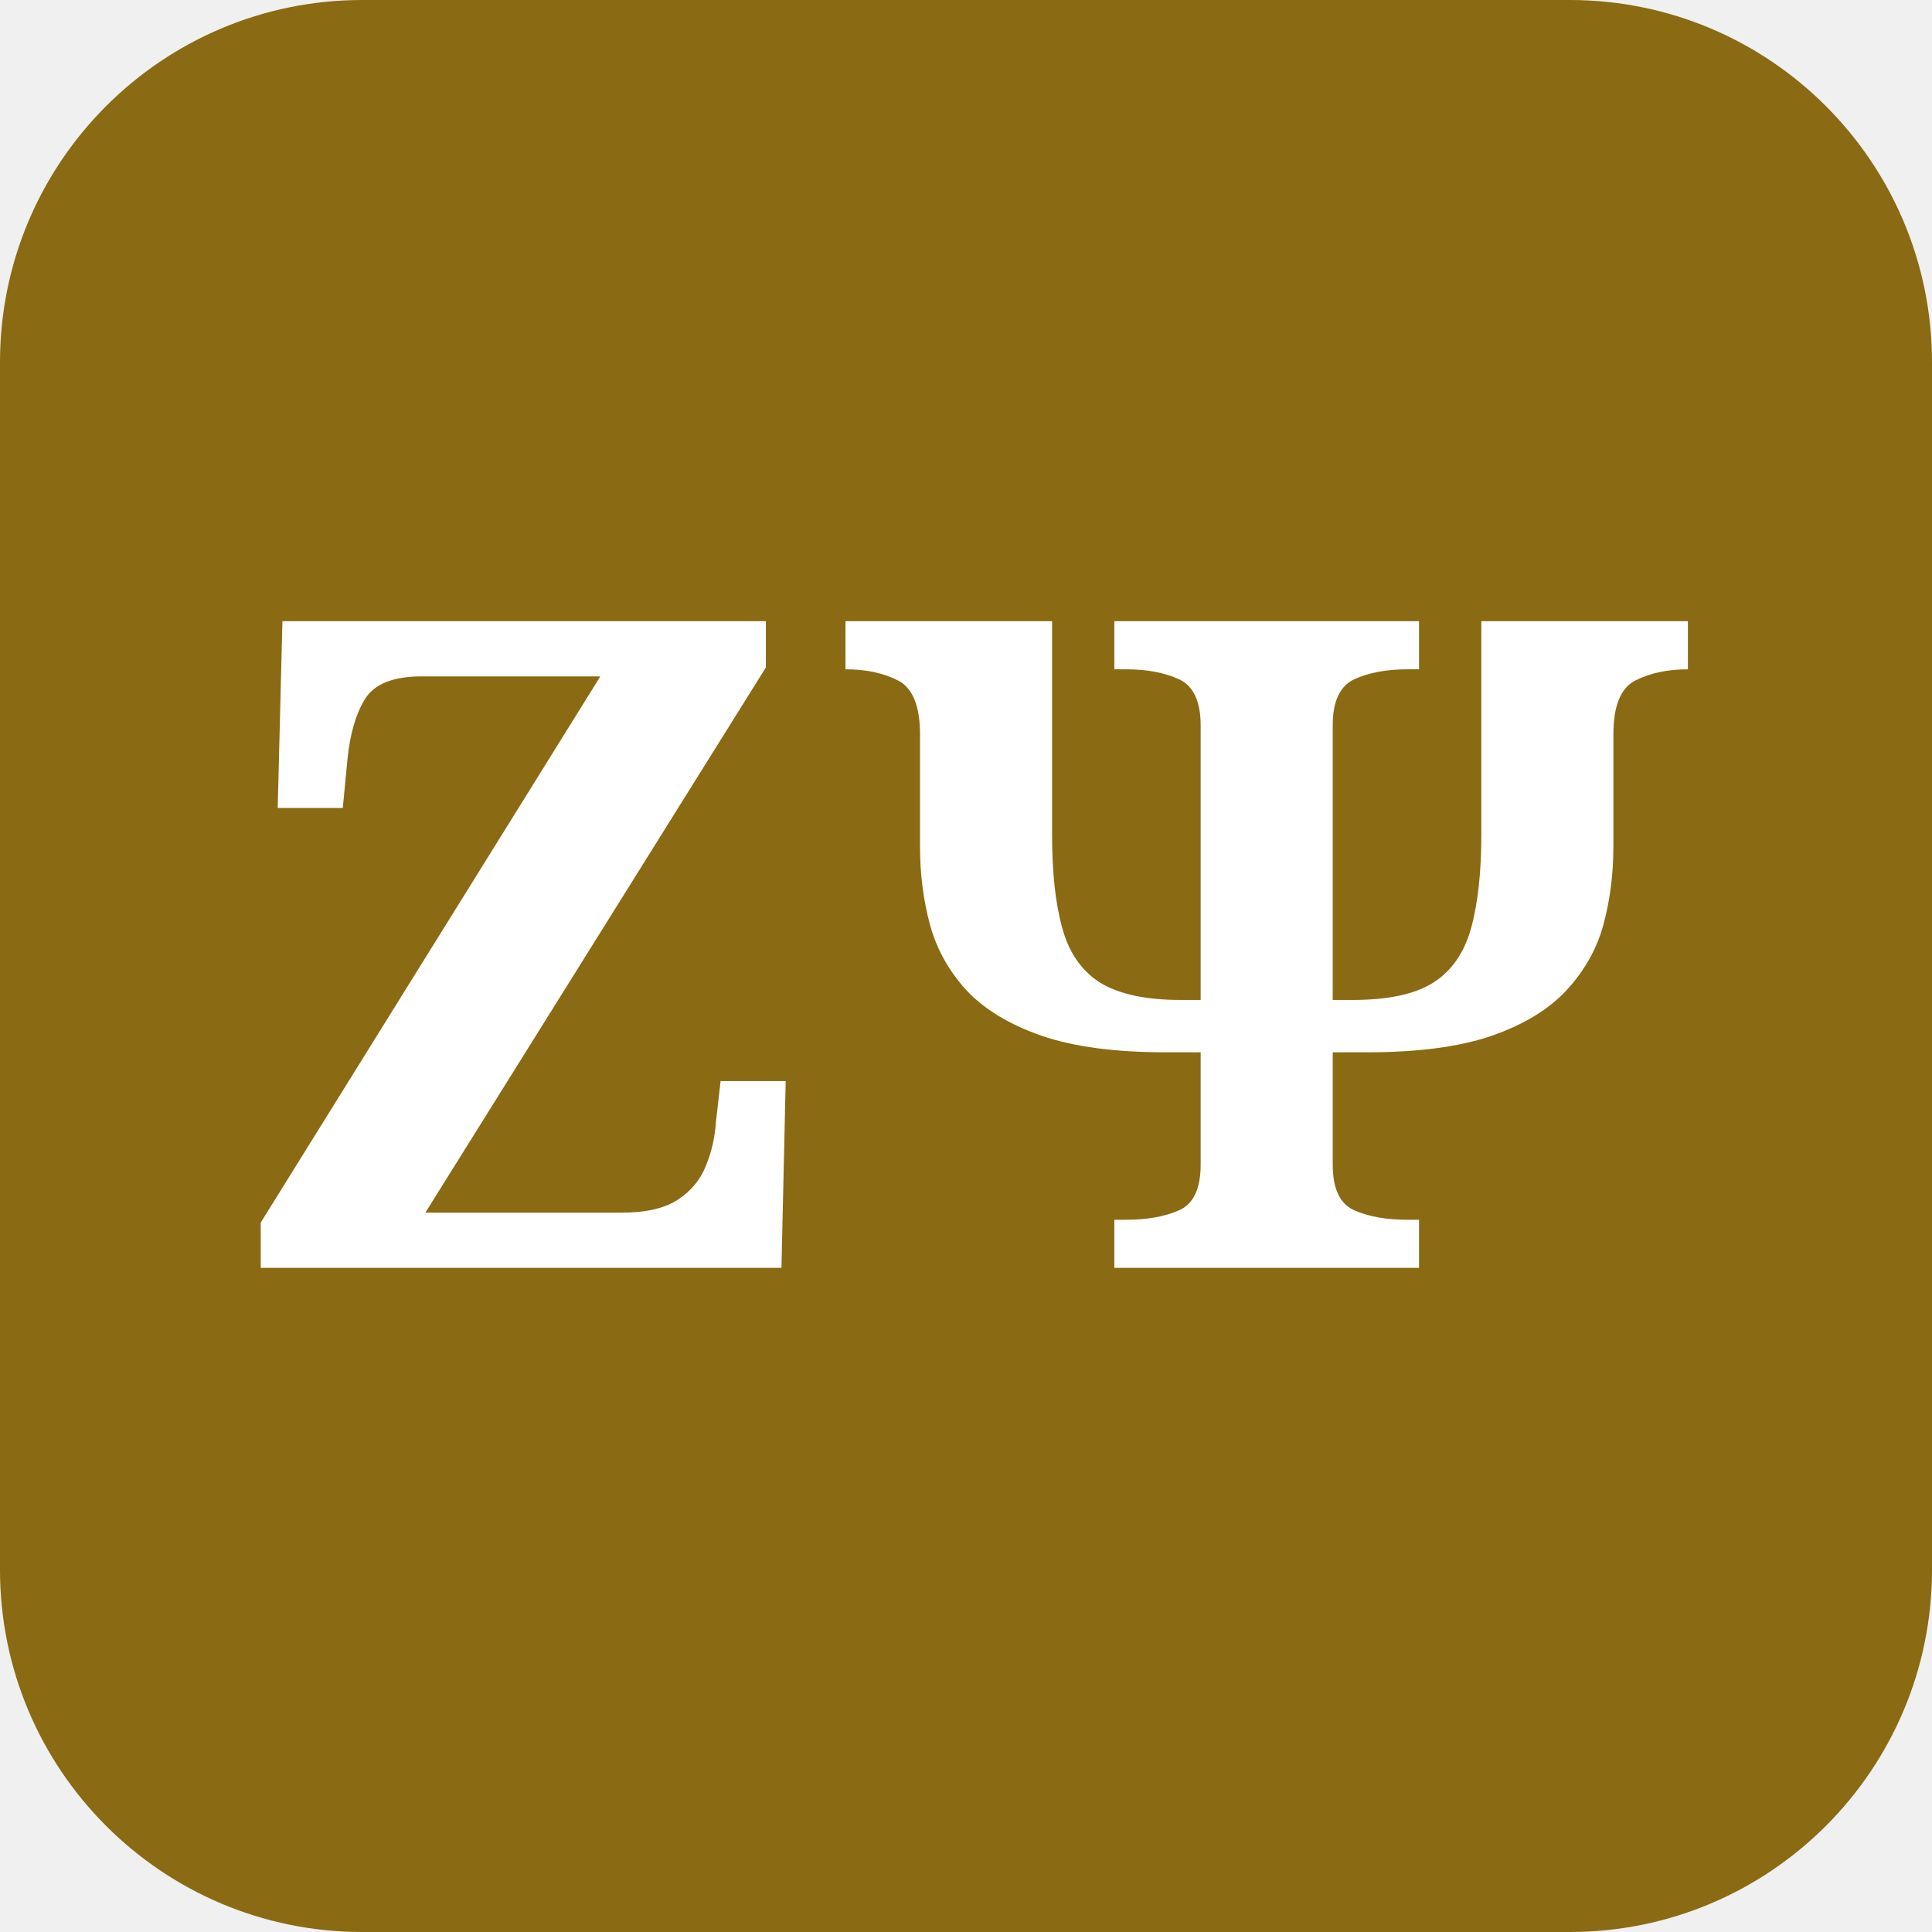
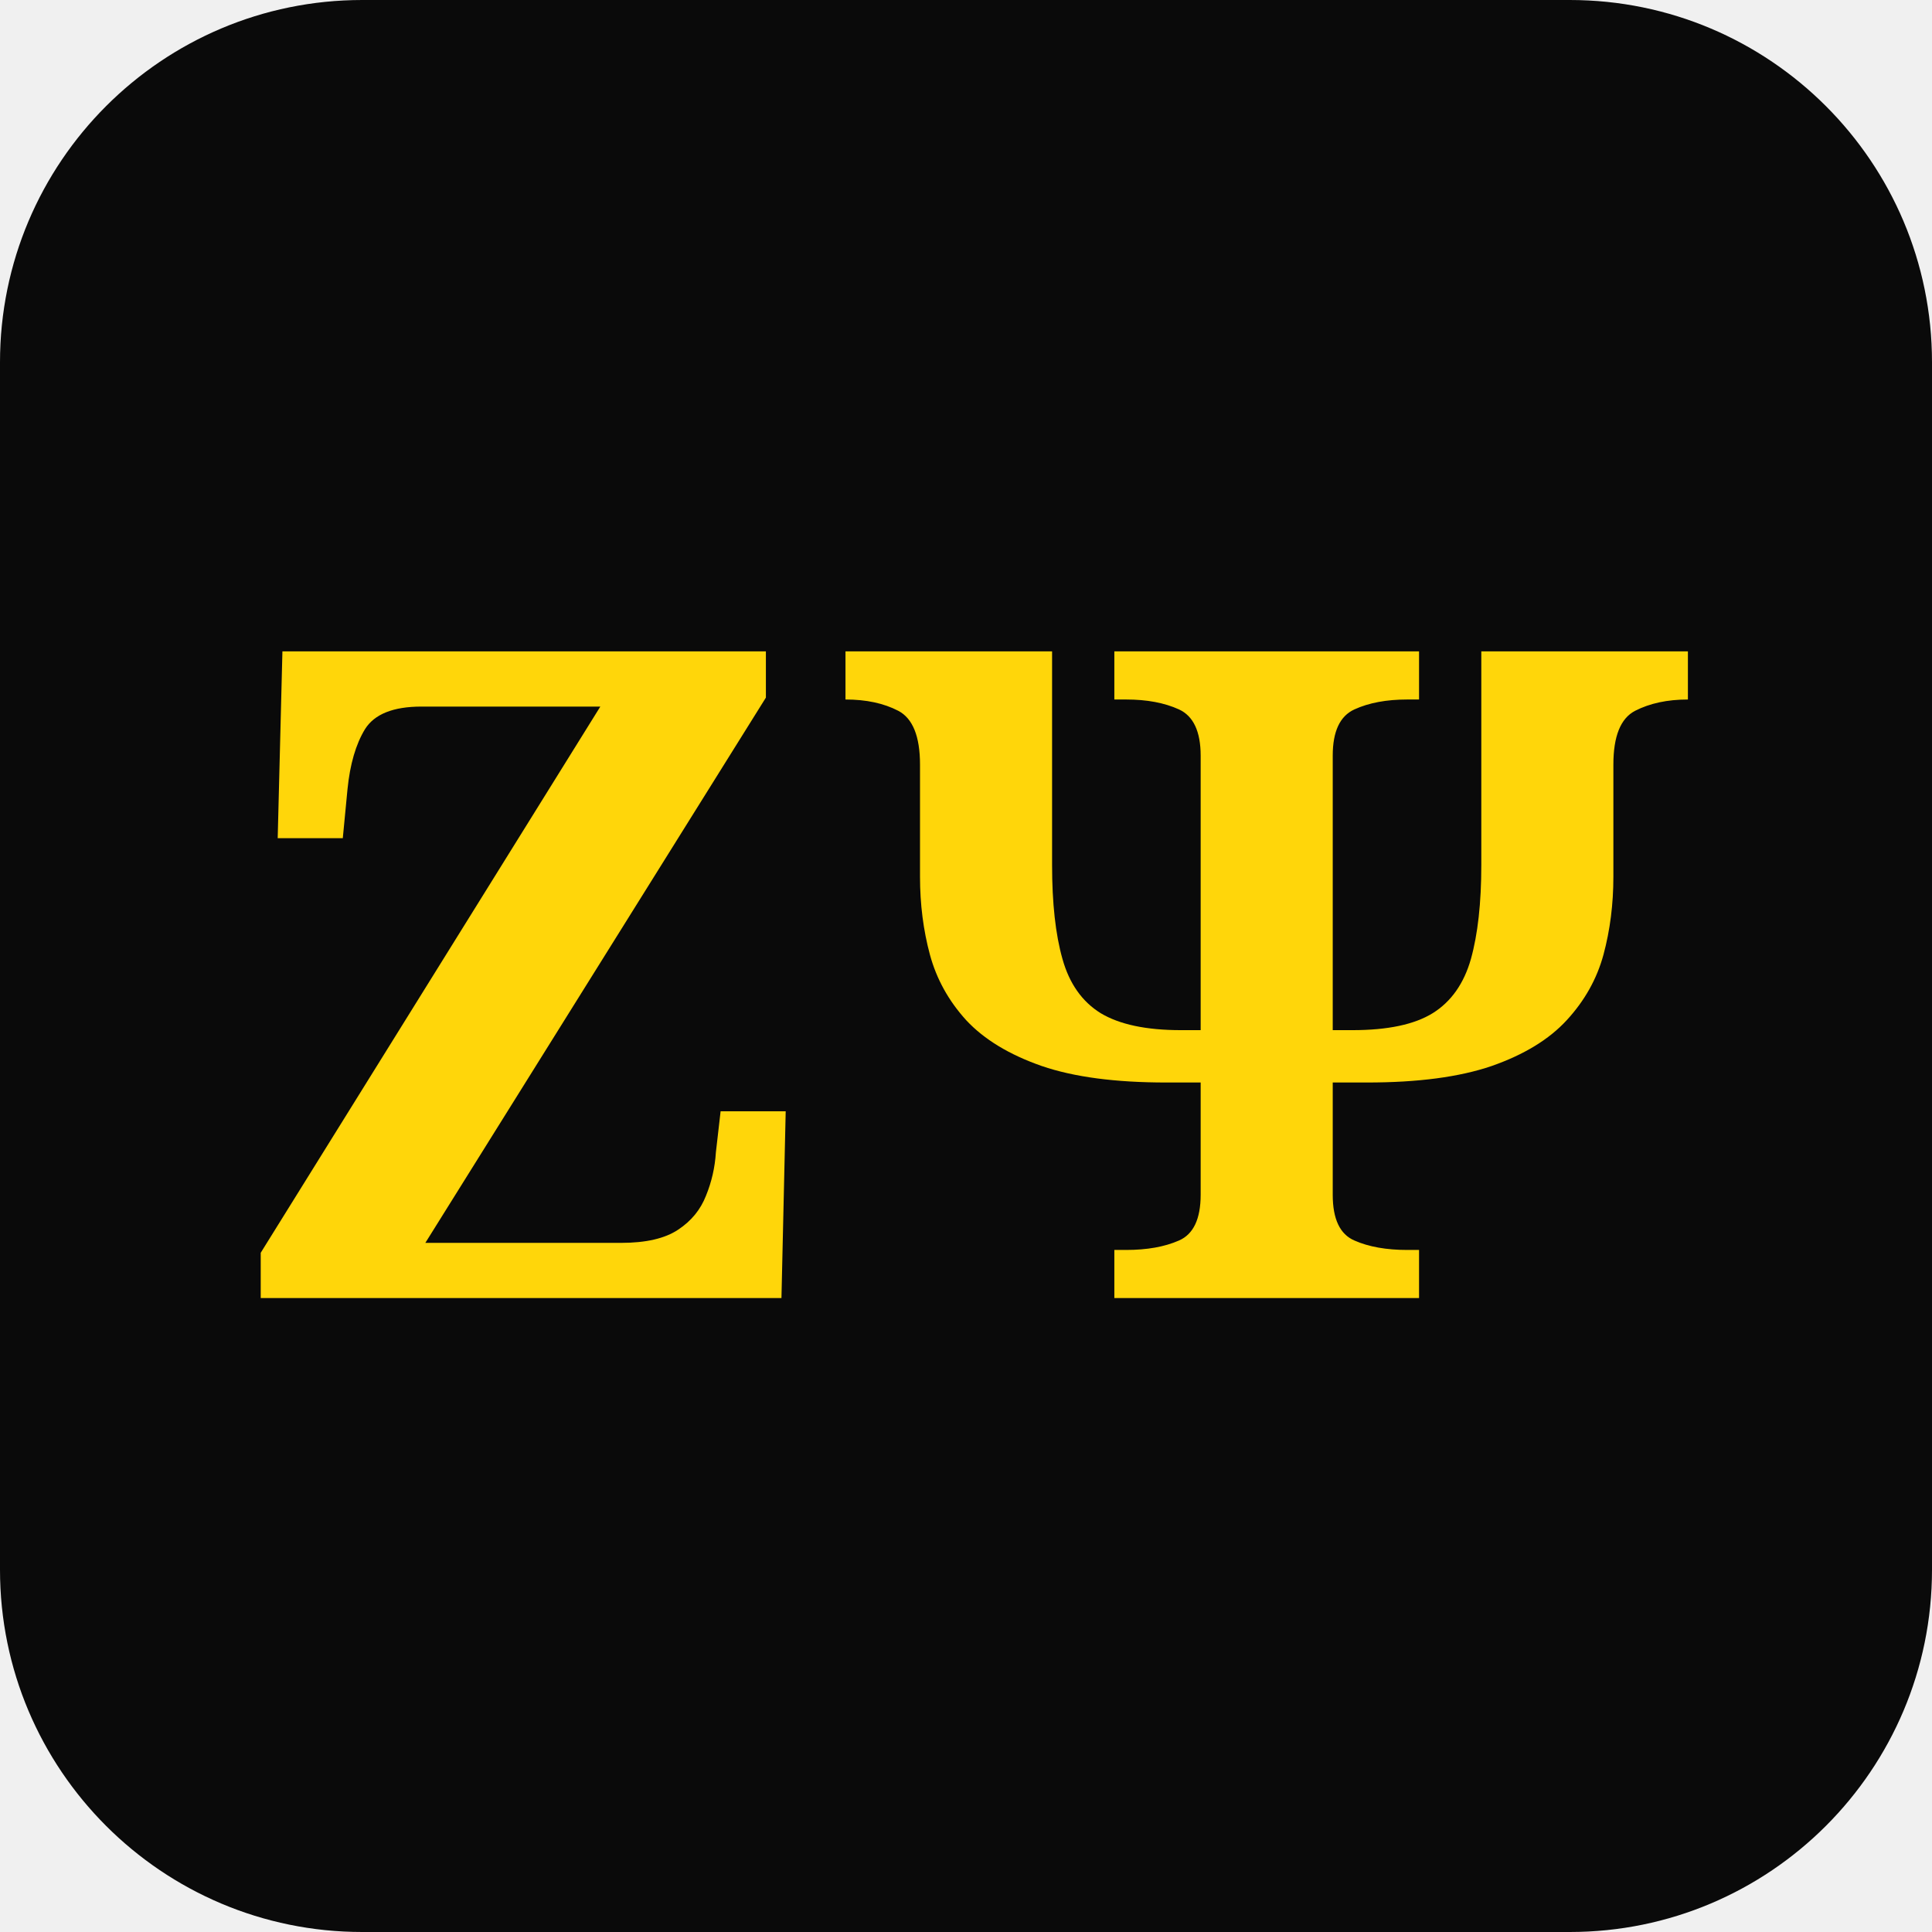
<svg xmlns="http://www.w3.org/2000/svg" viewBox="0 0 64 64">
-   <rect width="64" height="64" rx="12" fill="#8a6a12" />
-   <text x="32" y="42" font-family="Georgia, serif" font-size="30" font-weight="bold" fill="#fff" text-anchor="middle">ZΨ</text>
+   <rect width="64" height="64" rx="12" fill="#0a0a0a" />
+   <text x="32" y="43" font-family="Georgia, serif" font-size="30" font-weight="bold" fill="#ffd60a" text-anchor="middle">ZΨ</text>
</svg>
